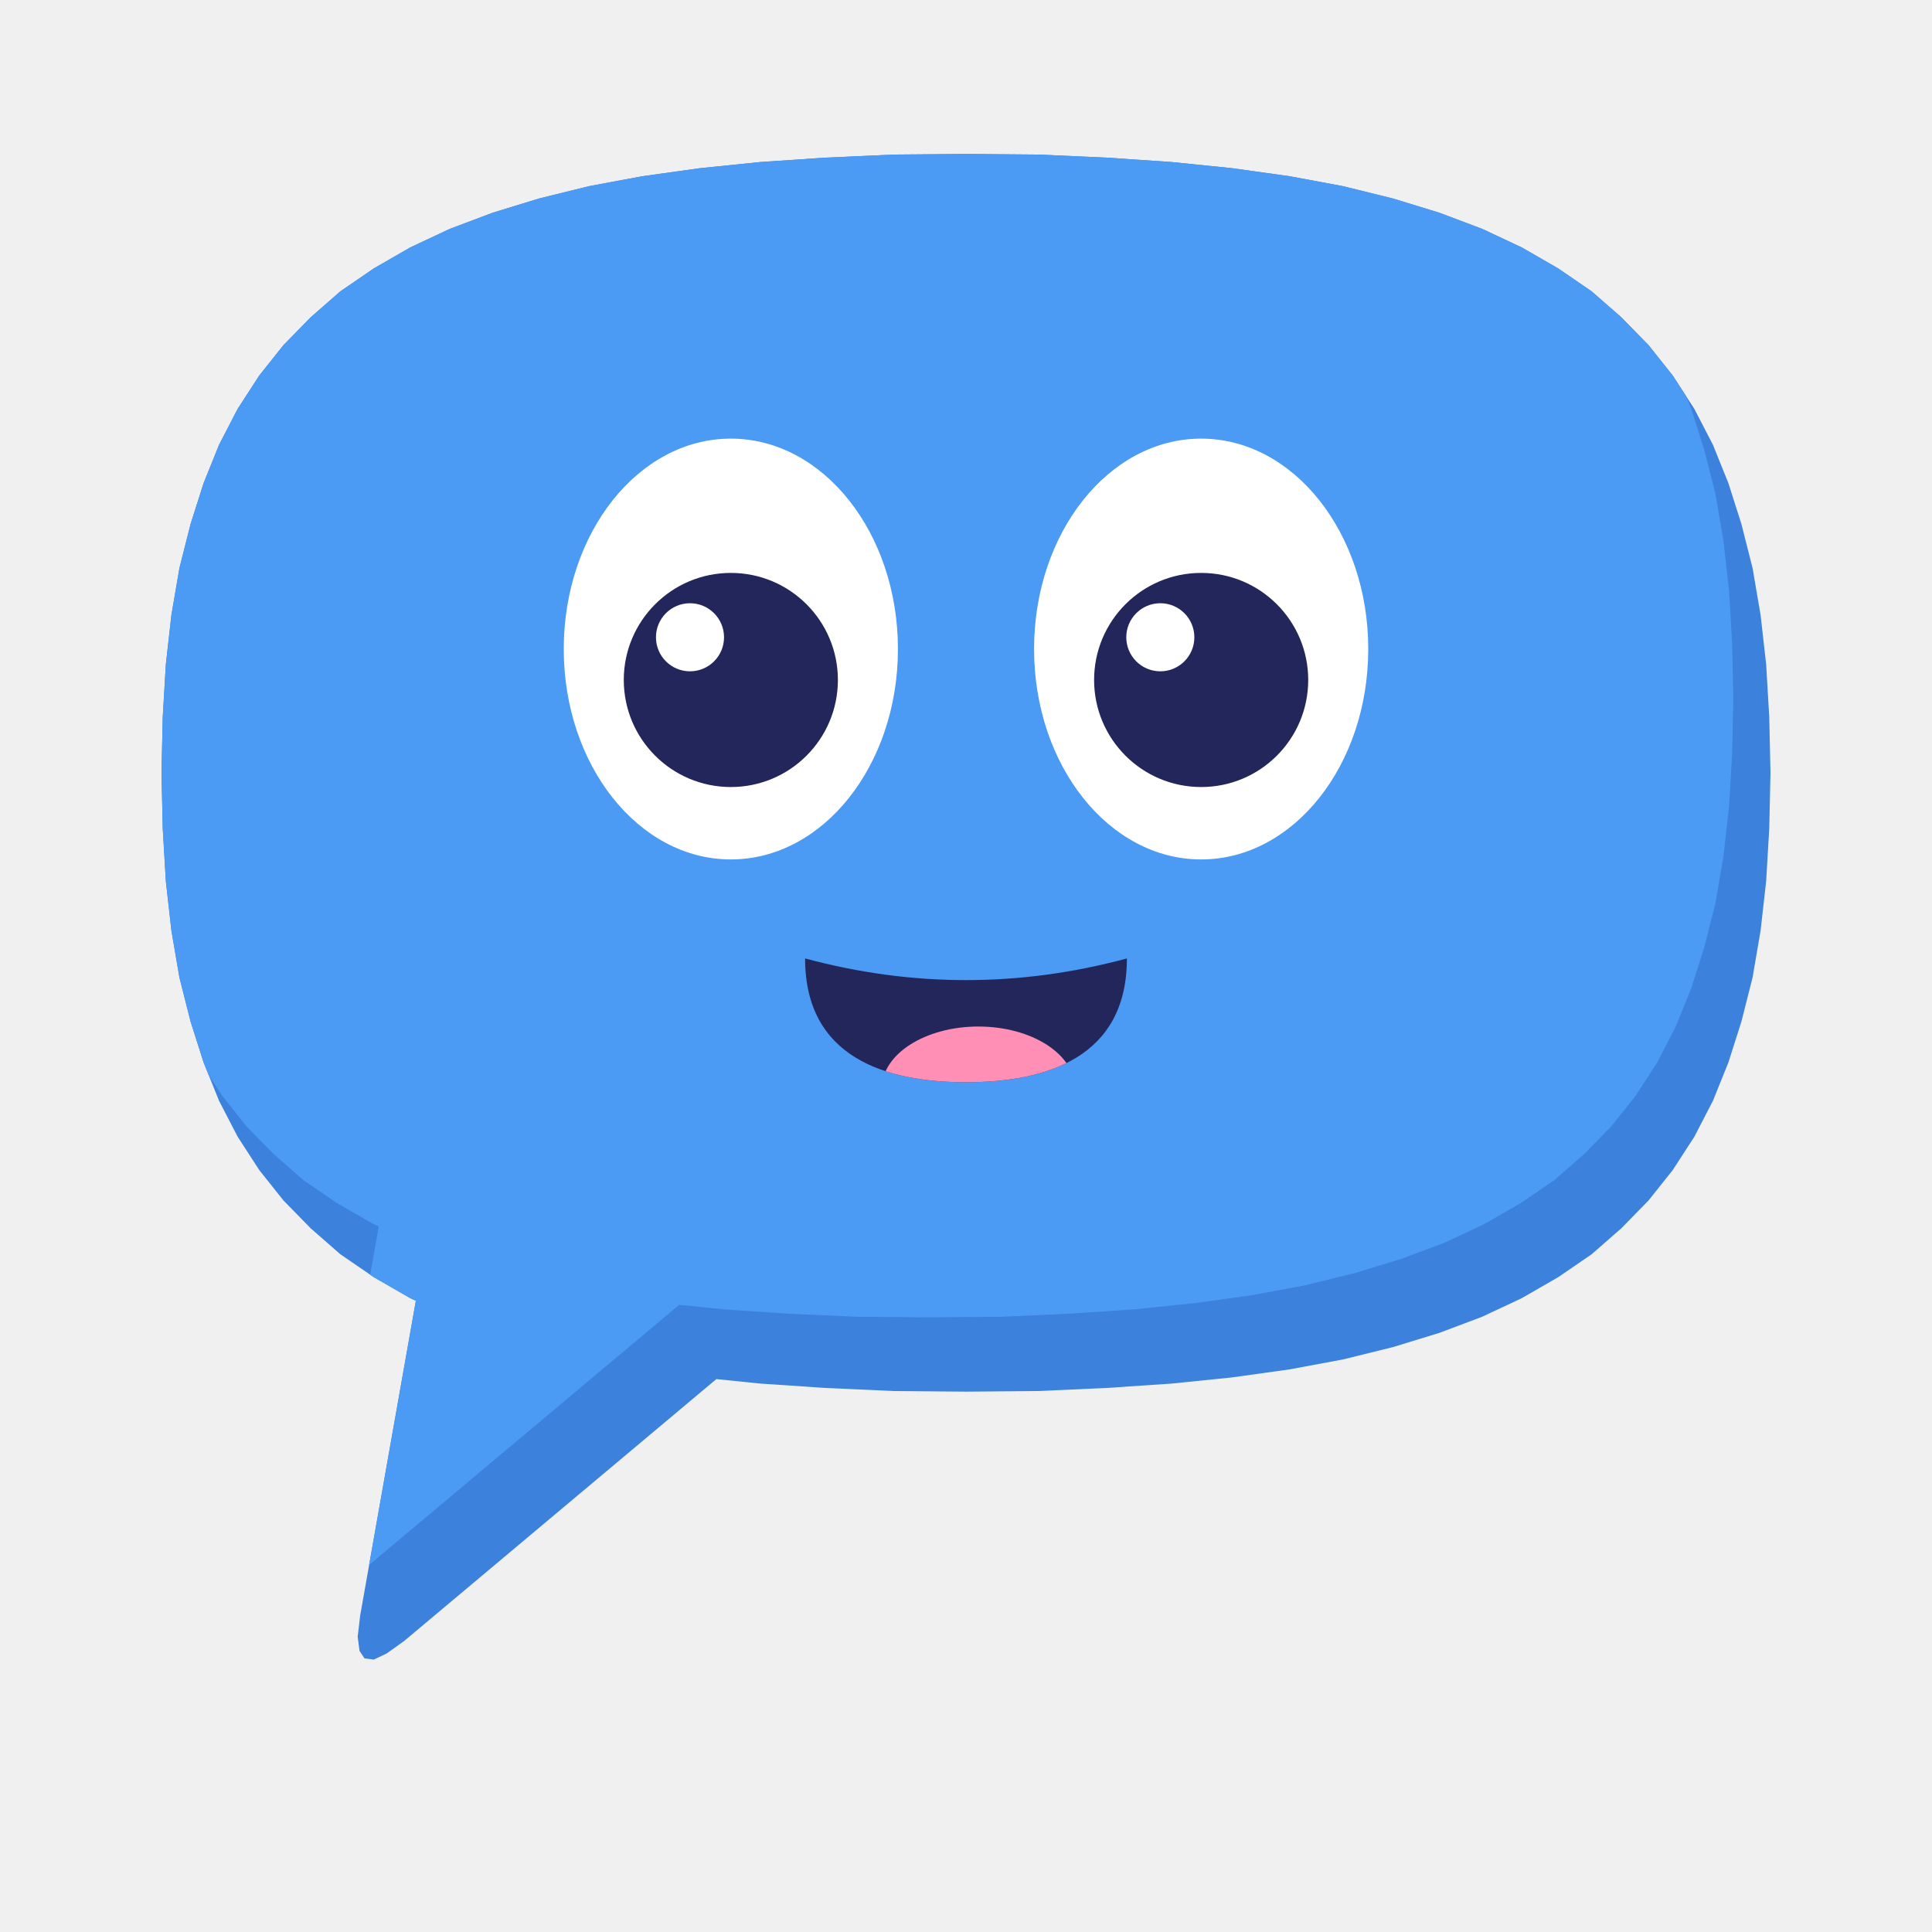
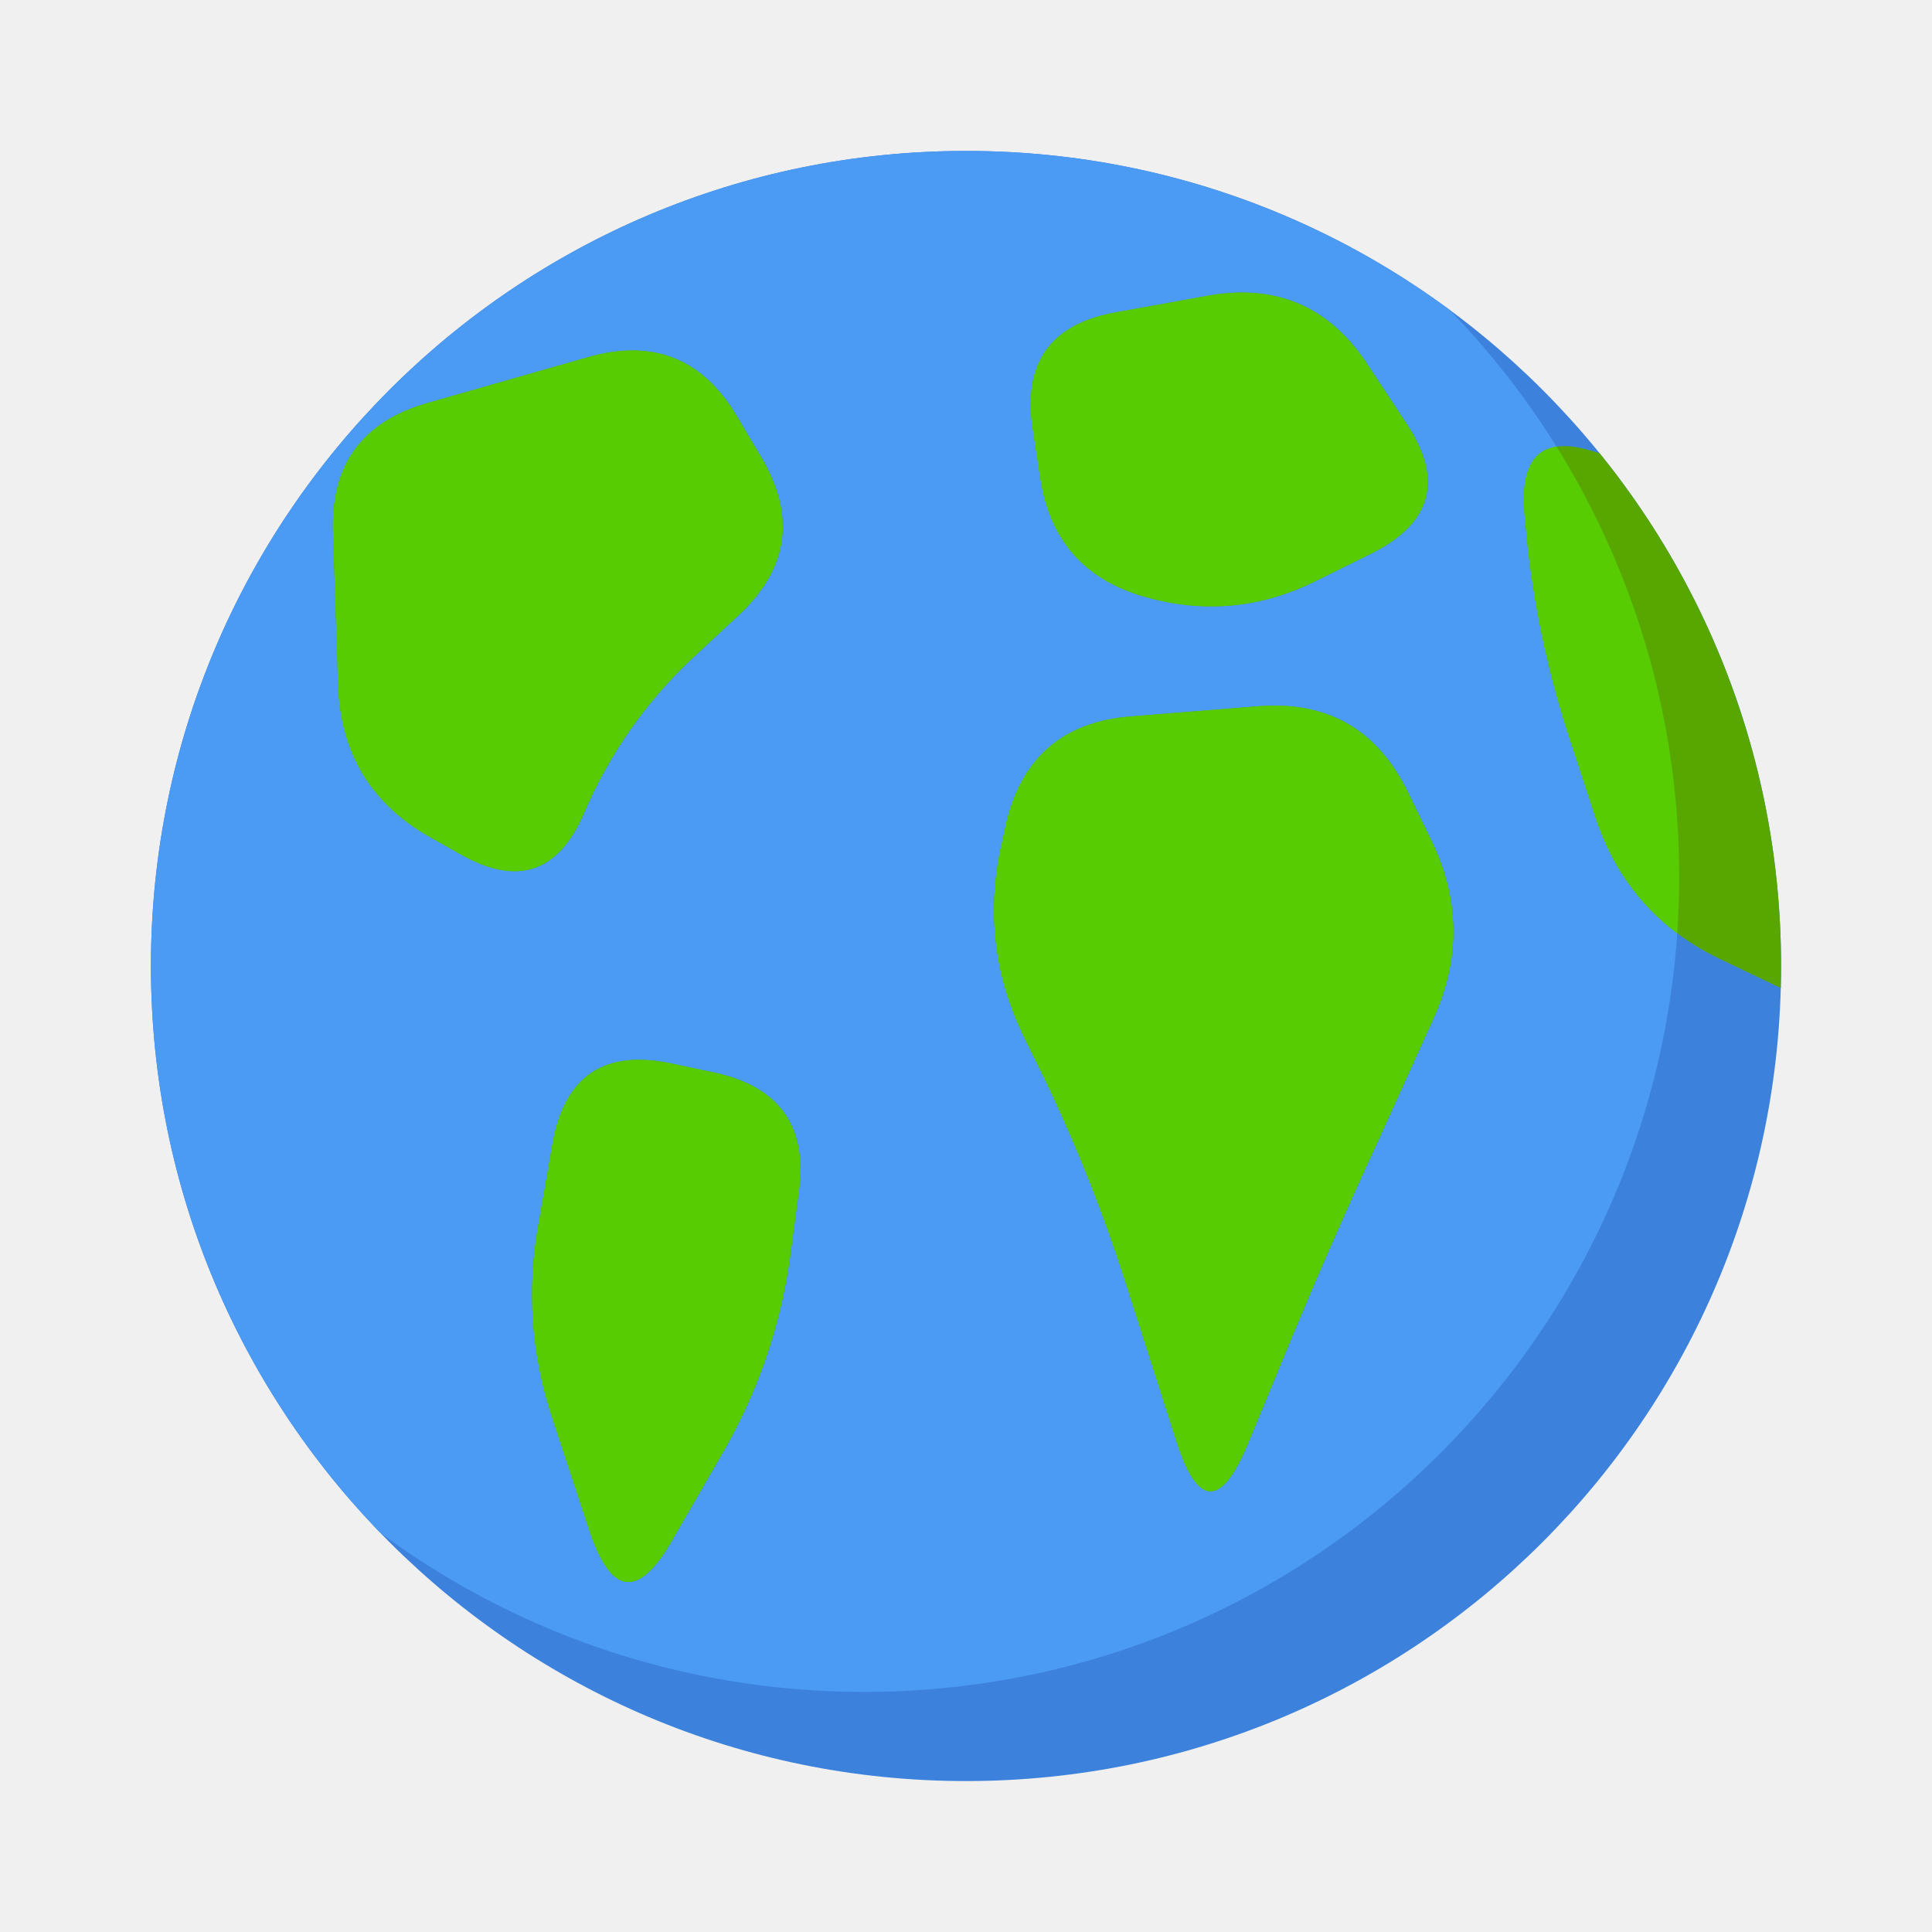
<svg xmlns="http://www.w3.org/2000/svg" viewBox="0 0 64 64" width="64" height="64">
-   <g transform="translate(32 25.6) scale(0.205)">
+   <g transform="translate(32 32) scale(0.210938)">
    <clipPath id="lo1">
-       <path d="M0 -100L-11.7 -99.9L-22.8 -99.4L-33.2 -98.7L-43 -97.7L-52.3 -96.4L-60.9 -94.8L-69 -92.8L-76.5 -90.5L-83.4 -87.9L-89.8 -84.9L-95.7 -81.5L-101.1 -77.8L-105.9 -73.6L-110.3 -69.1L-114.2 -64.2L-117.7 -58.8L-120.7 -53L-123.2 -46.8L-125.3 -40.2L-127.1 -33.1L-128.4 -25.5L-129.3 -17.5L-129.8 -9L-130 0L-129.8 9L-129.3 17.5L-128.4 25.5L-127.1 33.1L-125.3 40.2L-123.2 46.8L-120.7 53L-117.7 58.8L-114.2 64.2L-110.3 69.1L-105.9 73.6L-101.1 77.8L-95.7 81.5L-89.8 84.9L-83.4 87.9L-76.5 90.5L-69 92.8L-60.9 94.8L-52.3 96.4L-43 97.7L-33.2 98.7L-22.8 99.4L-11.7 99.9L0 100L11.7 99.9L22.8 99.4L33.2 98.7L43 97.7L52.3 96.4L60.9 94.8L69 92.8L76.5 90.5L83.4 87.9L89.8 84.9L95.7 81.5L101.1 77.8L105.9 73.6L110.3 69.1L114.2 64.2L117.7 58.8L120.7 53L123.2 46.8L125.3 40.2L127.1 33.1L128.4 25.5L129.3 17.5L129.8 9L130 0L129.8 -9L129.3 -17.5L128.4 -25.5L127.1 -33.1L125.3 -40.2L123.2 -46.8L120.7 -53L117.7 -58.8L114.2 -64.2L110.3 -69.1L105.9 -73.6L101.1 -77.8L95.7 -81.5L89.8 -84.9L83.4 -87.9L76.5 -90.5L69 -92.8L60.9 -94.8L52.3 -96.4L43 -97.7L33.2 -98.7L22.8 -99.4L11.7 -99.9L0 -100ZM-97.9 136.2L-98.3 139.6L-98 141.9L-97.2 143.1L-95.7 143.3L-93.6 142.3L-90.8 140.3L-33.7 92.4L-31.6 90.3L-30.4 88.4L-30.2 86.5L-30.9 84.8L-32.5 83.2L-35 81.7L-75 62.3L-77.8 61.3L-80.2 61L-82.2 61.5L-83.8 62.9L-85 65L-85.8 67.8Z" />
+       <path d="M128 0A128 128 0 1 0 -128 0A128 128 0 1 0 128 0Z" />
    </clipPath>
    <g clip-path="url(#lo1)">
-       <rect x="-132" y="-102" width="264" height="247.3" fill="#3C81DB" />
-       <path d="M0 -100L-11.7 -99.9L-22.8 -99.4L-33.2 -98.7L-43 -97.7L-52.3 -96.4L-60.9 -94.8L-69 -92.8L-76.5 -90.5L-83.4 -87.9L-89.8 -84.9L-95.7 -81.5L-101.1 -77.8L-105.9 -73.6L-110.3 -69.1L-114.2 -64.2L-117.7 -58.8L-120.7 -53L-123.2 -46.8L-125.3 -40.2L-127.1 -33.1L-128.4 -25.5L-129.3 -17.5L-129.8 -9L-130 0L-129.8 9L-129.3 17.5L-128.4 25.5L-127.1 33.1L-125.3 40.2L-123.2 46.8L-120.7 53L-117.7 58.8L-114.2 64.2L-110.3 69.1L-105.9 73.6L-101.1 77.8L-95.7 81.5L-89.8 84.9L-83.4 87.9L-76.5 90.5L-69 92.8L-60.9 94.8L-52.3 96.4L-43 97.7L-33.2 98.7L-22.8 99.4L-11.7 99.9L0 100L11.7 99.9L22.8 99.4L33.2 98.7L43 97.7L52.3 96.4L60.9 94.8L69 92.8L76.5 90.5L83.4 87.9L89.8 84.9L95.7 81.5L101.1 77.8L105.9 73.6L110.3 69.1L114.2 64.2L117.7 58.8L120.7 53L123.2 46.8L125.3 40.2L127.1 33.1L128.4 25.5L129.3 17.5L129.8 9L130 0L129.8 -9L129.3 -17.5L128.4 -25.5L127.1 -33.1L125.3 -40.2L123.2 -46.8L120.7 -53L117.7 -58.8L114.2 -64.2L110.3 -69.1L105.9 -73.6L101.1 -77.8L95.7 -81.5L89.8 -84.9L83.4 -87.9L76.5 -90.5L69 -92.8L60.9 -94.8L52.3 -96.4L43 -97.7L33.2 -98.7L22.8 -99.4L11.7 -99.9L0 -100ZM-97.9 136.2L-98.3 139.6L-98 141.9L-97.2 143.1L-95.7 143.3L-93.6 142.3L-90.8 140.3L-33.7 92.4L-31.6 90.3L-30.4 88.4L-30.2 86.5L-30.9 84.8L-32.5 83.2L-35 81.7L-75 62.3L-77.8 61.3L-80.2 61L-82.2 61.5L-83.8 62.9L-85 65L-85.8 67.8Z" fill="#4B9AF3" transform="translate(-6 -12)" />
-     </g>
-     <ellipse cx="-38" cy="-20" rx="27" ry="34" fill="#FFFFFF" />
-     <circle cx="-38" cy="-15" r="17.3" fill="#22265A" />
-     <circle cx="-44.6" cy="-21.9" r="5.5" fill="#FFFFFF" />
-     <ellipse cx="38" cy="-20" rx="27" ry="34" fill="#FFFFFF" />
-     <circle cx="38" cy="-15" r="17.3" fill="#22265A" />
-     <circle cx="31.4" cy="-21.9" r="5.5" fill="#FFFFFF" />
-     <clipPath id="lo2">
-       <path d="M-26 30Q0 37 26 30C26 46 13 50 0 50C-13 50 -26 46 -26 30Z" />
-     </clipPath>
-     <g clip-path="url(#lo2)">
-       <path d="M-26 30Q0 37 26 30C26 46 13 50 0 50C-13 50 -26 46 -26 30Z" fill="#22265A" />
-       <ellipse cx="2" cy="51" rx="15.6" ry="10" fill="#FF8FB5" />
+       <rect x="-130" y="-130" width="260" height="260" fill="#3C81DB" />
+       <circle cx="-16" cy="-14" r="128" fill="#4B9AF3" />
+       <path d="M-99.4 -68Q-100 -84 -84.6 -88.4L-59.4 -95.6Q-44 -100 -35.9 -86.2L-32.1 -79.8Q-24 -66 -35.7 -55.1L-42.9 -48.4Q-54 -38 -60 -24L-60 -24Q-66 -10 -79.3 -17.5L-84.1 -20.2Q-98 -28 -98.6 -44Z" fill="#58A700" />
+       <path d="M-64.9 27.7Q-62 12 -46.3 15.3L-39.7 16.7Q-24 20 -26.3 35.8L-27.7 46.2Q-30 62 -37.9 75.9L-46.1 90.1Q-54 104 -59.1 88.8L-64.9 71.2Q-70 56 -67.1 40.3Z" fill="#58A700" />
+       <path d="M10.5 -84.2Q8 -100 23.8 -102.7L38.2 -105.3Q54 -108 62.9 -94.7L69.1 -85.3Q78 -72 63.7 -64.8L55 -60.5Q42 -54 28 -58L28 -58Q14 -62 11.7 -76.4Z" fill="#58A700" />
+       <path d="M6.3 -22.4Q10 -38 26 -39.2L46 -40.8Q62 -42 69.2 -27.7L72.8 -20.3Q80 -6 73.3 8.5L64.7 27.5Q58 42 51.8 56.8L44.2 75.2Q38 90 33.1 74.8L24.9 49.2Q20 34 13.2 19.5L8.8 10.5Q2 -4 5.7 -19.6Z" fill="#58A700" />
+       <path d="M87.8 -70.1Q86 -86 100.8 -80L135.2 -66Q150 -60 150 -44L150 -2Q150 14 135.6 7.1L118.4 -1.1Q104 -8 98.9 -23.2L95.1 -34.8Q90 -50 88.2 -65.9Z" fill="#58A700" />
+       <clipPath id="lo2">
+         <path d="M112 -14A128 128 0 1 0 -144 -14A128 128 0 1 0 112 -14Z" />
+       </clipPath>
+       <g clip-path="url(#lo2)">
+         <path d="M-99.4 -68Q-100 -84 -84.6 -88.4L-59.4 -95.6Q-44 -100 -35.9 -86.2L-32.1 -79.8Q-24 -66 -35.7 -55.1L-42.9 -48.4Q-54 -38 -60 -24L-60 -24Q-66 -10 -79.3 -17.5L-84.1 -20.2Q-98 -28 -98.6 -44Z" fill="#58CC02" />
+         <path d="M-64.9 27.7Q-62 12 -46.3 15.3L-39.7 16.7Q-24 20 -26.3 35.8L-27.7 46.2Q-30 62 -37.9 75.9L-46.1 90.1Q-54 104 -59.1 88.8L-64.9 71.2Q-70 56 -67.1 40.3Z" fill="#58CC02" />
+         <path d="M10.5 -84.2Q8 -100 23.8 -102.7L38.2 -105.3Q54 -108 62.9 -94.7L69.1 -85.3Q78 -72 63.7 -64.8L55 -60.5Q42 -54 28 -58L28 -58Q14 -62 11.7 -76.4Z" fill="#58CC02" />
+         <path d="M6.3 -22.4Q10 -38 26 -39.2L46 -40.8Q62 -42 69.2 -27.7L72.8 -20.3Q80 -6 73.3 8.5L64.7 27.5Q58 42 51.8 56.8L44.2 75.2Q38 90 33.1 74.8L24.9 49.2Q20 34 13.2 19.5L8.8 10.5Q2 -4 5.7 -19.6Z" fill="#58CC02" />
+         <path d="M87.8 -70.1Q86 -86 100.8 -80L135.2 -66Q150 -60 150 -44L150 -2Q150 14 135.6 7.1L118.4 -1.1Q104 -8 98.9 -23.2L95.1 -34.8Q90 -50 88.2 -65.9Z" fill="#58CC02" />
+       </g>
    </g>
  </g>
</svg>
